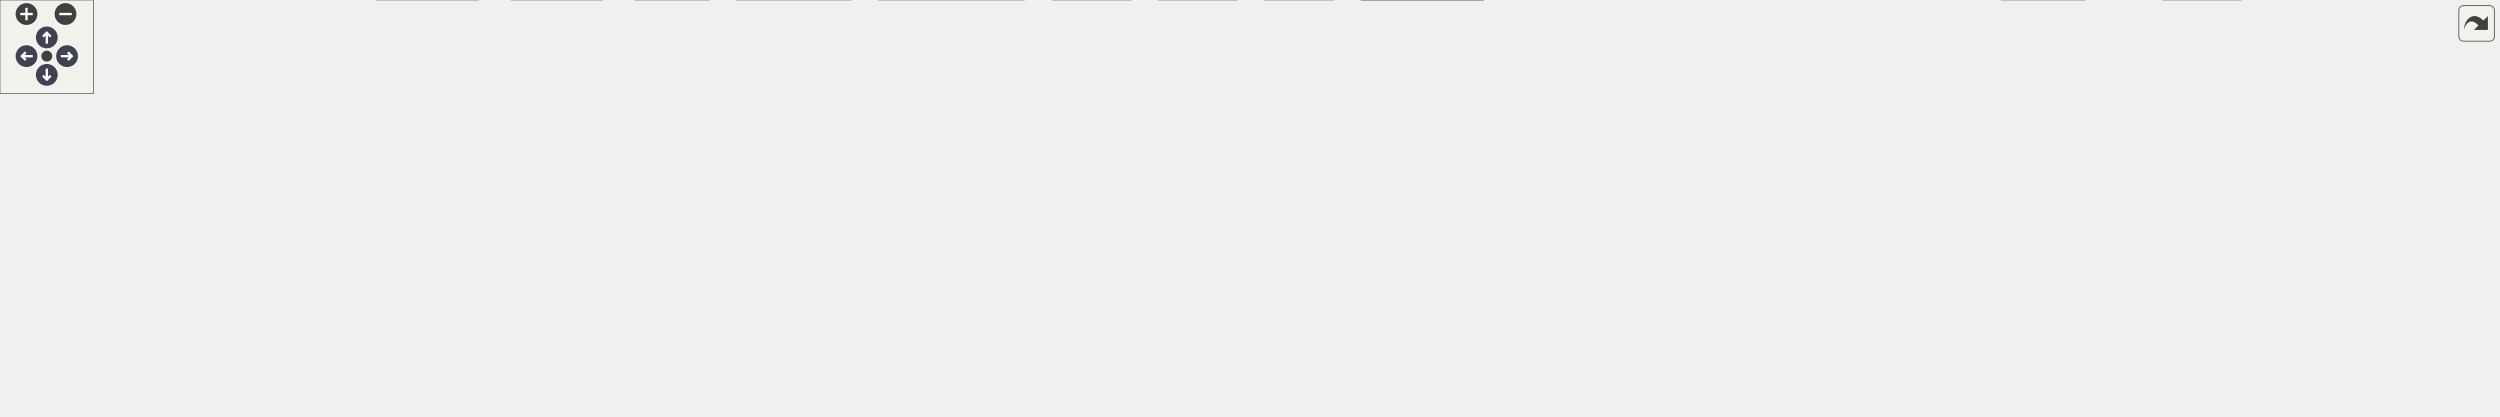
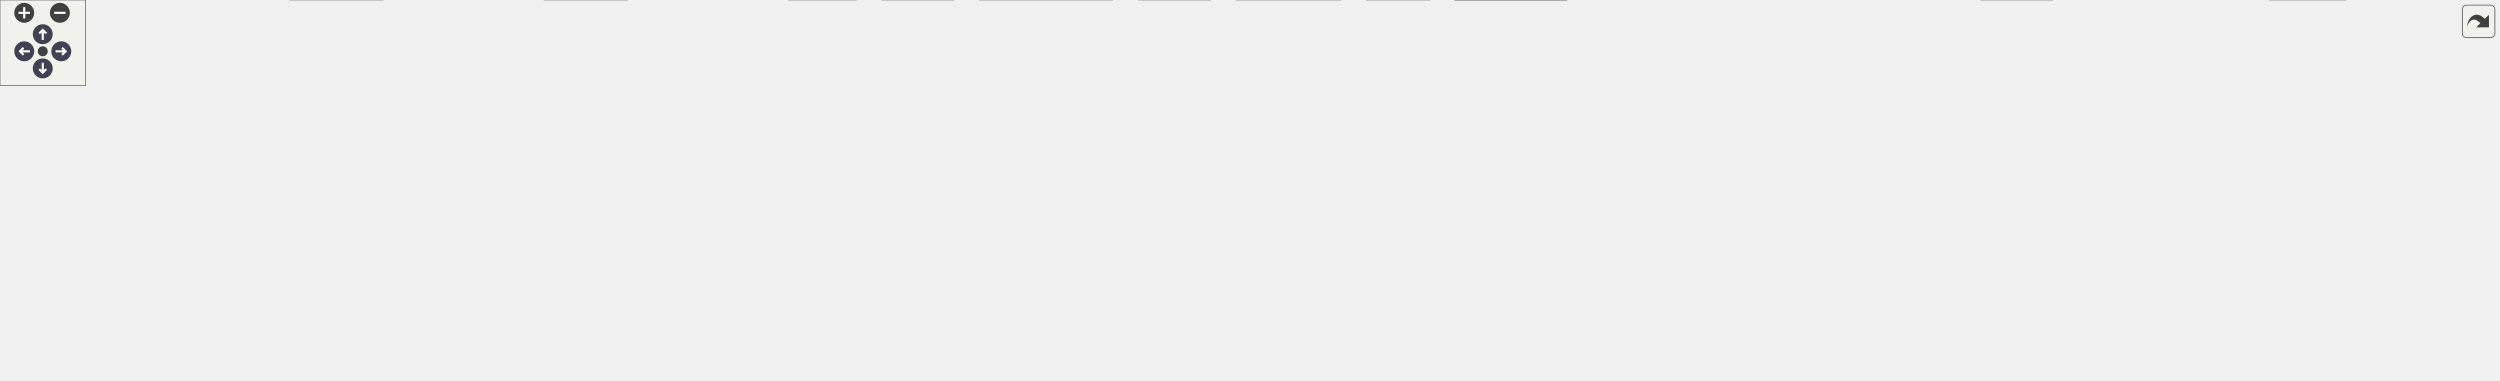
<svg xmlns="http://www.w3.org/2000/svg" xmlns:xlink="http://www.w3.org/1999/xlink" id="main" version="1.1" xml:space="preserve">
  <style type="text/css">
.node, .edge {opacity: 0.7;}
.node.selected, .edge.selected {opacity: 1;}
.edge:hover path { stroke: red; }
.edge:hover polygon { stroke: red; fill: red; }
</style>
  <defs>
    <circle id="rim" cx="0" cy="0" r="7" />
    <circle id="rim2" cx="0" cy="0" r="3.5" />
    <g id="zoomPlus">
      <use xlink:href="#rim" fill="#404040">
        <set attributeName="fill" to="#808080" begin="zoomplus.mouseover" end="zoomplus.mouseout" />
      </use>
      <path d="M-4,0h8M0,-4v8" fill="none" stroke="white" stroke-width="1.5" pointer-events="none" />
    </g>
    <g id="zoomMin">
      <use xlink:href="#rim" fill="#404040">
        <set attributeName="fill" to="#808080" begin="zoomminus.mouseover" end="zoomminus.mouseout" />
      </use>
      <path d="M-4,0h8" fill="none" stroke="white" stroke-width="1.5" pointer-events="none" />
    </g>
    <g id="arrowUp" transform="translate(30 24)">
      <use xlink:href="#rim" />
      <path pointer-events="none" fill="none" stroke="white" stroke-width="1.5" d="M0,-3.0v7 M-2.5,-0.5L0,-3.0L2.5,-0.5" />
    </g>
    <g id="arrowRight" transform="rotate(90) translate(36 -43)">
      <use xlink:href="#rim" />
      <path pointer-events="none" fill="none" stroke="white" stroke-width="1.5" d="M0,-3.0v7 M-2.5,-0.5L0,-3.0L2.5,-0.5" />
    </g>
    <g id="arrowDown" transform="rotate(180) translate(-30 -48)">
      <use xlink:href="#rim" />
      <path pointer-events="none" fill="none" stroke="white" stroke-width="1.5" d="M0,-3.0v7 M-2.5,-0.5L0,-3.0L2.5,-0.5" />
    </g>
    <g id="arrowLeft" transform="rotate(270) translate(-36 17)">
      <use xlink:href="#rim" />
      <path pointer-events="none" fill="none" stroke="white" stroke-width="1.5" d="M0,-3.0v7 M-2.5,-0.5L0,-3.0L2.5,-0.5" />
    </g>
    <g id="resetDef">
      <use xlink:href="#rim2" fill="#404040">
        <set attributeName="fill" to="#808080" begin="reset.mouseover" end="reset.mouseout" />
      </use>
    </g>
  </defs>
  <svg id="graph" class="graph">
    <g id="viewport">
      <g id="Node000001" class="node">
        <g id="a_Node000001">
          <a xlink:title=" ">
-             <polygon fill="#999999" stroke="#666666" points="391,-206 233,-206 233,-187 391,-187 391,-206" />
-             <text text-anchor="middle" x="312" y="-194" font-family="Helvetica,sans-Serif" font-size="10.00">unilink/interface/channel.hpp</text>
+             <polygon fill="#999999" stroke="#666666" points="605,-206 447,-206 447,-187 605,-187 605,-206" />
+             <text text-anchor="middle" x="526" y="-194" font-family="Helvetica,sans-Serif" font-size="10.00">unilink/interface/channel.hpp</text>
          </a>
        </g>
      </g>
      <g id="Node000002" class="node">
        <g id="a_Node000002">
          <a xlink:title=" ">
            <polygon fill="#e0e0e0" stroke="#999999" points="170,-145.5 0,-145.5 0,-126.5 170,-126.5 170,-145.5" />
            <text text-anchor="middle" x="85" y="-133.5" font-family="Helvetica,sans-Serif" font-size="10.00">boost/asio/any_io_executor.hpp</text>
          </a>
        </g>
      </g>
      <g id="edge1_Node000001_Node000002" class="edge">
        <g id="a_edge1_Node000001_Node000002">
          <a xlink:title=" ">
-             <path fill="none" stroke="#63b8ff" d="M278.99,-186.99C239.06,-176.7 171.76,-159.36 127.86,-148.04" />
-             <polygon fill="#63b8ff" stroke="#63b8ff" points="128.6,-144.62 118.05,-145.52 126.86,-151.4 128.6,-144.62" />
+             <path fill="none" stroke="#63b8ff" d="M458.81,-186.98C389.82,-178.18 279.37,-163.95 184,-151 174.49,-149.71 164.47,-148.32 154.6,-146.94" />
+             <polygon fill="#63b8ff" stroke="#63b8ff" points="154.79,-143.43 144.4,-145.51 153.82,-150.37 154.79,-143.43" />
          </a>
        </g>
      </g>
      <g id="Node000003" class="node">
        <g id="a_Node000003">
          <a xlink:title=" ">
-             <polygon fill="#e0e0e0" stroke="#999999" points="306.5,-19 241.5,-19 241.5,0 306.5,0 306.5,-19" />
-             <text text-anchor="middle" x="274" y="-7" font-family="Helvetica,sans-Serif" font-size="10.00">functional</text>
+             <polygon fill="#e0e0e0" stroke="#999999" points="268.5,-19 203.5,-19 203.5,0 268.5,0 268.5,-19" />
+             <text text-anchor="middle" x="236" y="-7" font-family="Helvetica,sans-Serif" font-size="10.00">functional</text>
          </a>
        </g>
      </g>
      <g id="edge2_Node000001_Node000003" class="edge">
        <g id="a_edge2_Node000001_Node000003">
          <a xlink:title=" ">
-             <path fill="none" stroke="#63b8ff" d="M273.99,-186.85C254.88,-180.37 233.4,-169.36 222,-151 199.49,-114.76 204.16,-93.76 222,-55 227.75,-42.52 238.91,-32.24 249.42,-24.71" />
-             <polygon fill="#63b8ff" stroke="#63b8ff" points="251.57,-27.49 257.97,-19.05 247.7,-21.65 251.57,-27.49" />
+             <path fill="none" stroke="#63b8ff" d="M451.35,-186.99C398.08,-179.66 332.11,-167.62 310,-151 268.78,-120.02 248.29,-59.31 240.24,-28.85" />
+             <polygon fill="#63b8ff" stroke="#63b8ff" points="243.63,-27.97 237.83,-19.11 236.84,-29.66 243.63,-27.97" />
          </a>
        </g>
      </g>
      <g id="Node000004" class="node">
        <g id="a_Node000004">
          <a xlink:title=" ">
-             <polygon fill="#e0e0e0" stroke="#999999" points="386,-19 328,-19 328,0 386,0 386,-19" />
-             <text text-anchor="middle" x="357" y="-7" font-family="Helvetica,sans-Serif" font-size="10.00">memory</text>
+             <polygon fill="#e0e0e0" stroke="#999999" points="440,-19 382,-19 382,0 440,0 440,-19" />
+             <text text-anchor="middle" x="411" y="-7" font-family="Helvetica,sans-Serif" font-size="10.00">memory</text>
          </a>
        </g>
      </g>
      <g id="edge3_Node000001_Node000004" class="edge">
        <g id="a_edge3_Node000001_Node000004">
          <a xlink:title=" ">
-             <path fill="none" stroke="#63b8ff" d="M308.03,-186.69C298.27,-163.63 275.48,-100.2 298,-55 304.57,-41.82 317.1,-31.52 328.93,-24.16" />
-             <polygon fill="#63b8ff" stroke="#63b8ff" points="330.8,-27.12 337.73,-19.1 327.32,-21.05 330.8,-27.12" />
+             <path fill="none" stroke="#63b8ff" d="M462.11,-186.96C415.36,-179.51 357.08,-167.33 339,-151 306.44,-121.59 292.46,-92.02 316,-55 328.35,-35.58 351.64,-24.49 372.07,-18.24" />
+             <polygon fill="#63b8ff" stroke="#63b8ff" points="373.11,-21.59 381.81,-15.54 371.24,-14.84 373.11,-21.59" />
          </a>
        </g>
      </g>
      <g id="Node000005" class="node">
        <g id="a_Node000005">
          <a xlink:title=" ">
-             <polygon fill="#e0e0e0" stroke="#999999" points="454.5,-19 407.5,-19 407.5,0 454.5,0 454.5,-19" />
-             <text text-anchor="middle" x="431" y="-7" font-family="Helvetica,sans-Serif" font-size="10.00">vector</text>
+             <polygon fill="#e0e0e0" stroke="#999999" points="600.5,-19 553.5,-19 553.5,0 600.5,0 600.5,-19" />
+             <text text-anchor="middle" x="577" y="-7" font-family="Helvetica,sans-Serif" font-size="10.00">vector</text>
          </a>
        </g>
      </g>
      <g id="edge4_Node000001_Node000005" class="edge">
        <g id="a_edge4_Node000001_Node000005">
          <a xlink:title=" ">
-             <path fill="none" stroke="#63b8ff" d="M310.51,-186.85C306.94,-163.11 300.29,-95.97 331,-55 339.45,-43.72 371.68,-30.58 397.29,-21.51" />
-             <polygon fill="#63b8ff" stroke="#63b8ff" points="398.76,-24.71 407.07,-18.13 396.47,-18.09 398.76,-24.71" />
+             <path fill="none" stroke="#63b8ff" d="M492.61,-186.97C424.02,-167.9 277.97,-118.49 331,-55 344.51,-38.83 479.07,-21.59 543.26,-14.2" />
+             <polygon fill="#63b8ff" stroke="#63b8ff" points="543.76,-17.67 553.3,-13.06 542.97,-10.71 543.76,-17.67" />
          </a>
        </g>
      </g>
      <g id="Node000006" class="node">
        <g id="a_Node000006">
          <a xlink:href="common_8hpp.html" target="_top" xlink:title=" ">
-             <polygon fill="white" stroke="#666666" points="839.5,-145.5 696.5,-145.5 696.5,-126.5 839.5,-126.5 839.5,-145.5" />
-             <text text-anchor="middle" x="768" y="-133.5" font-family="Helvetica,sans-Serif" font-size="10.00">unilink/base/common.hpp</text>
+             <polygon fill="white" stroke="#666666" points="811.5,-145.5 668.5,-145.5 668.5,-126.5 811.5,-126.5 811.5,-145.5" />
+             <text text-anchor="middle" x="740" y="-133.5" font-family="Helvetica,sans-Serif" font-size="10.00">unilink/base/common.hpp</text>
          </a>
        </g>
      </g>
      <g id="edge5_Node000001_Node000006" class="edge">
        <g id="a_edge5_Node000001_Node000006">
          <a xlink:title=" ">
-             <path fill="none" stroke="#63b8ff" d="M378.31,-186.99C461.47,-176.32 603.76,-158.07 691.46,-146.82" />
-             <polygon fill="#63b8ff" stroke="#63b8ff" points="692.14,-150.26 701.61,-145.52 691.25,-143.32 692.14,-150.26" />
+             <path fill="none" stroke="#63b8ff" d="M557.12,-186.99C594.6,-176.75 657.68,-159.5 699.07,-148.19" />
+             <polygon fill="#63b8ff" stroke="#63b8ff" points="700.12,-151.53 708.85,-145.52 698.28,-144.78 700.12,-151.53" />
          </a>
        </g>
      </g>
      <g id="Node000021" class="node">
        <g id="a_Node000021">
          <a xlink:href="visibility_8hpp.html" target="_top" xlink:title=" ">
-             <polygon fill="white" stroke="#666666" points="951,-19 873,-19 873,0 951,0 951,-19" />
-             <text text-anchor="middle" x="912" y="-7" font-family="Helvetica,sans-Serif" font-size="10.00">visibility.hpp</text>
+             <polygon fill="white" stroke="#666666" points="1099,-19 1021,-19 1021,0 1099,0 1099,-19" />
+             <text text-anchor="middle" x="1060" y="-7" font-family="Helvetica,sans-Serif" font-size="10.00">visibility.hpp</text>
          </a>
        </g>
      </g>
      <g id="edge35_Node000001_Node000021" class="edge">
        <g id="a_edge35_Node000001_Node000021">
          <a xlink:title=" ">
-             <path fill="none" stroke="#63b8ff" d="M391.28,-191.6C597.56,-180.62 1138.52,-146.19 1189,-85 1197.49,-74.72 1197.65,-65.15 1189,-55 1160.32,-21.34 1032.98,-13.04 961.36,-11.06" />
-             <polygon fill="#63b8ff" stroke="#63b8ff" points="961.29,-7.56 951.21,-10.81 961.12,-14.56 961.29,-7.56" />
+             <path fill="none" stroke="#63b8ff" d="M605.18,-194.61C764.62,-190.95 1115.46,-172.86 1189,-85 1216.12,-52.6 1156.08,-31.21 1109.09,-19.98" />
+             <polygon fill="#63b8ff" stroke="#63b8ff" points="1109.82,-16.55 1099.3,-17.73 1108.26,-23.38 1109.82,-16.55" />
          </a>
        </g>
      </g>
      <g id="Node000025" class="node">
        <g id="a_Node000025">
          <a xlink:href="safe__span_8hpp.html" target="_top" xlink:title=" ">
-             <polygon fill="white" stroke="#666666" points="1562,-151 1444,-151 1444,-121 1562,-121 1562,-151" />
-             <text text-anchor="start" x="1452" y="-139" font-family="Helvetica,sans-Serif" font-size="10.00">unilink/memory/safe</text>
-             <text text-anchor="middle" x="1503" y="-128" font-family="Helvetica,sans-Serif" font-size="10.00">_span.hpp</text>
+             <polygon fill="white" stroke="#666666" points="1561,-151 1443,-151 1443,-121 1561,-121 1561,-151" />
+             <text text-anchor="start" x="1451" y="-139" font-family="Helvetica,sans-Serif" font-size="10.00">unilink/memory/safe</text>
+             <text text-anchor="middle" x="1502" y="-128" font-family="Helvetica,sans-Serif" font-size="10.00">_span.hpp</text>
          </a>
        </g>
      </g>
      <g id="edge36_Node000001_Node000025" class="edge">
        <g id="a_edge36_Node000001_Node000025">
          <a xlink:title=" ">
-             <path fill="none" stroke="#63b8ff" d="M391.12,-191.66C549.07,-183.97 914.72,-166.17 1222,-151 1294.11,-147.44 1376.62,-143.32 1433.48,-140.48" />
-             <polygon fill="#63b8ff" stroke="#63b8ff" points="1433.98,-143.96 1443.8,-139.97 1433.63,-136.97 1433.98,-143.96" />
+             <path fill="none" stroke="#63b8ff" d="M605.04,-190.76C791.48,-179.59 1256.2,-151.73 1432.6,-141.16" />
+             <polygon fill="#63b8ff" stroke="#63b8ff" points="1433.02,-144.64 1442.79,-140.55 1432.6,-137.65 1433.02,-144.64" />
+           </a>
+         </g>
+       </g>
+       <g id="Node000027" class="node">
+         <g id="a_Node000027">
+           <a xlink:href="runtime__stats_8hpp.html" target="_top" xlink:title=" ">
+             <polygon fill="white" stroke="#666666" points="1753,-85 1619,-85 1619,-55 1753,-55 1753,-85" />
+             <text text-anchor="start" x="1627" y="-73" font-family="Helvetica,sans-Serif" font-size="10.00">unilink/wrapper/runtime</text>
+             <text text-anchor="middle" x="1686" y="-62" font-family="Helvetica,sans-Serif" font-size="10.00">_stats.hpp</text>
+           </a>
+         </g>
+       </g>
+       <g id="edge40_Node000001_Node000027" class="edge">
+         <g id="a_edge40_Node000001_Node000027">
+           <a xlink:title=" ">
+             <path fill="none" stroke="#63b8ff" d="M605.04,-194.65C832.72,-191.85 1479.53,-181.3 1570,-151 1606.57,-138.75 1642.09,-111.25 1663.98,-91.93" />
+             <polygon fill="#63b8ff" stroke="#63b8ff" points="1666.33,-94.52 1671.41,-85.22 1661.64,-89.33 1666.33,-94.52" />
          </a>
        </g>
      </g>
      <g id="edge10_Node000006_Node000003" class="edge">
        <g id="a_edge10_Node000006_Node000003">
          <a xlink:title=" ">
-             <path fill="none" stroke="#63b8ff" d="M696.49,-133.53C588.97,-130.21 391.78,-119.46 331,-85 308.26,-72.11 291.63,-46.1 282.39,-28.49" />
-             <polygon fill="#63b8ff" stroke="#63b8ff" points="285.38,-26.65 277.81,-19.25 279.11,-29.76 285.38,-26.65" />
+             <path fill="none" stroke="#63b8ff" d="M668.15,-130.87C567.52,-124.29 390.3,-109.61 331,-85 298.77,-71.62 268.28,-44.13 250.9,-26.55" />
+             <polygon fill="#63b8ff" stroke="#63b8ff" points="253.33,-24.03 243.87,-19.25 248.29,-28.88 253.33,-24.03" />
          </a>
        </g>
      </g>
      <g id="edge18_Node000006_Node000005" class="edge">
        <g id="a_edge18_Node000006_Node000005">
          <a xlink:title=" ">
-             <path fill="none" stroke="#63b8ff" d="M696.41,-129.83C645.45,-123.97 576.47,-111.49 521,-85 516.87,-83.03 473.78,-46.77 448.75,-25.57" />
-             <polygon fill="#63b8ff" stroke="#63b8ff" points="450.93,-22.83 441.04,-19.03 446.41,-28.17 450.93,-22.83" />
+             <path fill="none" stroke="#63b8ff" d="M735.77,-126.35C727.51,-110.25 707.77,-75.51 682,-55 660.77,-38.11 632.19,-26.55 610.21,-19.46" />
+             <polygon fill="#63b8ff" stroke="#63b8ff" points="611.21,-16.1 600.62,-16.51 609.15,-22.79 611.21,-16.1" />
          </a>
        </g>
      </g>
      <g id="Node000007" class="node">
        <g id="a_Node000007">
          <a xlink:title=" ">
-             <polygon fill="#e0e0e0" stroke="#999999" points="793,-19 743,-19 743,0 793,0 793,-19" />
-             <text text-anchor="middle" x="768" y="-7" font-family="Helvetica,sans-Serif" font-size="10.00">chrono</text>
+             <polygon fill="#e0e0e0" stroke="#999999" points="669,-19 619,-19 619,0 669,0 669,-19" />
+             <text text-anchor="middle" x="644" y="-7" font-family="Helvetica,sans-Serif" font-size="10.00">chrono</text>
          </a>
        </g>
      </g>
      <g id="edge6_Node000006_Node000007" class="edge">
        <g id="a_edge6_Node000006_Node000007">
          <a xlink:title=" ">
-             <path fill="none" stroke="#63b8ff" d="M768,-126.44C768,-106.54 768,-56.76 768,-29.35" />
-             <polygon fill="#63b8ff" stroke="#63b8ff" points="771.5,-29.12 768,-19.12 764.5,-29.12 771.5,-29.12" />
+             <path fill="none" stroke="#63b8ff" d="M739.4,-126.4C737.92,-110.69 732.86,-76.98 716,-55 705.51,-41.32 689.51,-30.84 675.26,-23.49" />
+             <polygon fill="#63b8ff" stroke="#63b8ff" points="676.75,-20.32 666.23,-19.11 673.7,-26.62 676.75,-20.32" />
          </a>
        </g>
      </g>
      <g id="Node000008" class="node">
        <g id="a_Node000008">
          <a xlink:title=" ">
-             <polygon fill="#e0e0e0" stroke="#999999" points="1437,-19 1387,-19 1387,0 1437,0 1437,-19" />
-             <text text-anchor="middle" x="1412" y="-7" font-family="Helvetica,sans-Serif" font-size="10.00">cstdint</text>
+             <polygon fill="#e0e0e0" stroke="#999999" points="1440,-19 1390,-19 1390,0 1440,0 1440,-19" />
+             <text text-anchor="middle" x="1415" y="-7" font-family="Helvetica,sans-Serif" font-size="10.00">cstdint</text>
          </a>
        </g>
      </g>
      <g id="edge7_Node000006_Node000008" class="edge">
        <g id="a_edge7_Node000006_Node000008">
          <a xlink:title=" ">
-             <path fill="none" stroke="#63b8ff" d="M839.68,-133.84C994.65,-130.67 1350.34,-119.68 1392,-85 1408.21,-71.51 1412.04,-46.42 1412.6,-29.11" />
-             <polygon fill="#63b8ff" stroke="#63b8ff" points="1416.1,-29.05 1412.58,-19.06 1409.1,-29.06 1416.1,-29.05" />
+             <path fill="none" stroke="#63b8ff" d="M811.79,-132.85C901.31,-128.84 1058.45,-117.42 1189,-85 1224.24,-76.25 1230.67,-66.84 1265,-55 1303.99,-41.55 1349.5,-28.4 1380.07,-19.93" />
+             <polygon fill="#63b8ff" stroke="#63b8ff" points="1381.13,-23.27 1389.84,-17.24 1379.27,-16.52 1381.13,-23.27" />
          </a>
        </g>
      </g>
      <g id="Node000009" class="node">
        <g id="a_Node000009">
          <a xlink:title=" ">
-             <polygon fill="#e0e0e0" stroke="#999999" points="1044,-79.5 994,-79.5 994,-60.5 1044,-60.5 1044,-79.5" />
-             <text text-anchor="middle" x="1019" y="-67.5" font-family="Helvetica,sans-Serif" font-size="10.00">cstring</text>
+             <polygon fill="#e0e0e0" stroke="#999999" points="1180,-79.5 1130,-79.5 1130,-60.5 1180,-60.5 1180,-79.5" />
+             <text text-anchor="middle" x="1155" y="-67.5" font-family="Helvetica,sans-Serif" font-size="10.00">cstring</text>
          </a>
        </g>
      </g>
      <g id="edge8_Node000006_Node000009" class="edge">
        <g id="a_edge8_Node000006_Node000009">
          <a xlink:title=" ">
-             <path fill="none" stroke="#63b8ff" d="M815.16,-126.46C859.53,-117.87 927.54,-103.31 985,-85 986.67,-84.47 988.38,-83.89 990.09,-83.28" />
-             <polygon fill="#63b8ff" stroke="#63b8ff" points="991.7,-86.41 999.79,-79.55 989.2,-79.87 991.7,-86.41" />
+             <path fill="none" stroke="#63b8ff" d="M811.65,-131.16C889.04,-125.74 1015.44,-113.14 1121,-85 1122.94,-84.48 1124.92,-83.88 1126.9,-83.22" />
+             <polygon fill="#63b8ff" stroke="#63b8ff" points="1128.46,-86.38 1136.6,-79.6 1126,-79.82 1128.46,-86.38" />
          </a>
        </g>
      </g>
      <g id="Node000010" class="node">
        <g id="a_Node000010">
          <a xlink:title=" ">
-             <polygon fill="#e0e0e0" stroke="#999999" points="1106,-79.5 1062,-79.5 1062,-60.5 1106,-60.5 1106,-79.5" />
-             <text text-anchor="middle" x="1084" y="-67.5" font-family="Helvetica,sans-Serif" font-size="10.00">ctime</text>
+             <polygon fill="#e0e0e0" stroke="#999999" points="384,-79.5 340,-79.5 340,-60.5 384,-60.5 384,-79.5" />
+             <text text-anchor="middle" x="362" y="-67.5" font-family="Helvetica,sans-Serif" font-size="10.00">ctime</text>
          </a>
        </g>
      </g>
      <g id="edge9_Node000006_Node000010" class="edge">
        <g id="a_edge9_Node000006_Node000010">
          <a xlink:title=" ">
-             <path fill="none" stroke="#63b8ff" d="M839.73,-127.47C898.08,-120.14 982.07,-106.86 1053,-85 1054.45,-84.55 1055.91,-84.06 1057.38,-83.52" />
-             <polygon fill="#63b8ff" stroke="#63b8ff" points="1058.98,-86.65 1066.92,-79.63 1056.34,-80.17 1058.98,-86.65" />
+             <path fill="none" stroke="#63b8ff" d="M668.31,-130.57C597.27,-124.81 485.91,-112.08 393,-85 391.36,-84.52 389.7,-83.98 388.04,-83.38" />
+             <polygon fill="#63b8ff" stroke="#63b8ff" points="389.31,-80.12 378.73,-79.59 386.67,-86.6 389.31,-80.12" />
          </a>
        </g>
      </g>
      <g id="Node000011" class="node">
        <g id="a_Node000011">
          <a xlink:title=" ">
-             <polygon fill="#e0e0e0" stroke="#999999" points="1180,-79.5 1124,-79.5 1124,-60.5 1180,-60.5 1180,-79.5" />
-             <text text-anchor="middle" x="1152" y="-67.5" font-family="Helvetica,sans-Serif" font-size="10.00">iomanip</text>
+             <polygon fill="#e0e0e0" stroke="#999999" points="458,-79.5 402,-79.5 402,-60.5 458,-60.5 458,-79.5" />
+             <text text-anchor="middle" x="430" y="-67.5" font-family="Helvetica,sans-Serif" font-size="10.00">iomanip</text>
          </a>
        </g>
      </g>
      <g id="edge11_Node000006_Node000011" class="edge">
        <g id="a_edge11_Node000006_Node000011">
          <a xlink:title=" ">
-             <path fill="none" stroke="#63b8ff" d="M839.68,-129.28C910.48,-122.56 1021.44,-109.13 1115,-85 1117.44,-84.37 1119.95,-83.63 1122.45,-82.83" />
-             <polygon fill="#63b8ff" stroke="#63b8ff" points="1123.62,-86.13 1131.9,-79.52 1121.31,-79.52 1123.62,-86.13" />
+             <path fill="none" stroke="#63b8ff" d="M674.99,-126.47C619.21,-118.35 536.98,-104.48 467,-85 464.71,-84.36 462.37,-83.64 460.02,-82.87" />
+             <polygon fill="#63b8ff" stroke="#63b8ff" points="461.12,-79.55 450.52,-79.52 458.79,-86.15 461.12,-79.55" />
          </a>
        </g>
      </g>
      <g id="Node000012" class="node">
        <g id="a_Node000012">
          <a xlink:title=" ">
-             <polygon fill="#e0e0e0" stroke="#999999" points="400,-79.5 340,-79.5 340,-60.5 400,-60.5 400,-79.5" />
-             <text text-anchor="middle" x="370" y="-67.5" font-family="Helvetica,sans-Serif" font-size="10.00">iostream</text>
+             <polygon fill="#e0e0e0" stroke="#999999" points="536,-79.5 476,-79.5 476,-60.5 536,-60.5 536,-79.5" />
+             <text text-anchor="middle" x="506" y="-67.5" font-family="Helvetica,sans-Serif" font-size="10.00">iostream</text>
          </a>
        </g>
      </g>
      <g id="edge12_Node000006_Node000012" class="edge">
        <g id="a_edge12_Node000006_Node000012">
          <a xlink:title=" ">
-             <path fill="none" stroke="#63b8ff" d="M696.34,-129.4C623.28,-122.68 507.07,-109.16 409,-85 406.34,-84.35 403.61,-83.58 400.89,-82.74" />
-             <polygon fill="#63b8ff" stroke="#63b8ff" points="401.81,-79.36 391.21,-79.51 399.59,-86 401.81,-79.36" />
+             <path fill="none" stroke="#63b8ff" d="M702.33,-126.45C662.84,-117.22 599.13,-101.61 545,-85 542.74,-84.31 540.41,-83.56 538.08,-82.78" />
+             <polygon fill="#63b8ff" stroke="#63b8ff" points="539.16,-79.45 528.56,-79.5 536.88,-86.07 539.16,-79.45" />
          </a>
        </g>
      </g>
      <g id="Node000013" class="node">
        <g id="a_Node000013">
          <a xlink:title=" ">
-             <polygon fill="#e0e0e0" stroke="#999999" points="474,-79.5 418,-79.5 418,-60.5 474,-60.5 474,-79.5" />
-             <text text-anchor="middle" x="446" y="-67.5" font-family="Helvetica,sans-Serif" font-size="10.00">sstream</text>
+             <polygon fill="#e0e0e0" stroke="#999999" points="610,-79.5 554,-79.5 554,-60.5 610,-60.5 610,-79.5" />
+             <text text-anchor="middle" x="582" y="-67.5" font-family="Helvetica,sans-Serif" font-size="10.00">sstream</text>
          </a>
        </g>
      </g>
      <g id="edge13_Node000006_Node000013" class="edge">
        <g id="a_edge13_Node000006_Node000013">
          <a xlink:title=" ">
-             <path fill="none" stroke="#63b8ff" d="M705.45,-126.49C648.33,-118.09 561.82,-103.79 488,-85 485.21,-84.29 482.33,-83.49 479.46,-82.63" />
-             <polygon fill="#63b8ff" stroke="#63b8ff" points="480.4,-79.26 469.81,-79.6 478.3,-85.94 480.4,-79.26" />
+             <path fill="none" stroke="#63b8ff" d="M718.69,-126.37C691.4,-115.32 643.93,-96.08 612.73,-83.45" />
+             <polygon fill="#63b8ff" stroke="#63b8ff" points="613.81,-80.11 603.22,-79.6 611.18,-86.59 613.81,-80.11" />
          </a>
        </g>
      </g>
      <g id="Node000014" class="node">
        <g id="a_Node000014">
          <a xlink:title=" ">
-             <polygon fill="#e0e0e0" stroke="#999999" points="1505.5,-79.5 1440.5,-79.5 1440.5,-60.5 1505.5,-60.5 1505.5,-79.5" />
-             <text text-anchor="middle" x="1473" y="-67.5" font-family="Helvetica,sans-Serif" font-size="10.00">stdexcept</text>
+             <polygon fill="#e0e0e0" stroke="#999999" points="1504.5,-79.5 1439.5,-79.5 1439.5,-60.5 1504.5,-60.5 1504.5,-79.5" />
+             <text text-anchor="middle" x="1472" y="-67.5" font-family="Helvetica,sans-Serif" font-size="10.00">stdexcept</text>
          </a>
        </g>
      </g>
      <g id="edge14_Node000006_Node000014" class="edge">
        <g id="a_edge14_Node000006_Node000014">
          <a xlink:title=" ">
-             <path fill="none" stroke="#63b8ff" d="M839.72,-134.54C961.34,-132.66 1215.33,-123.92 1426,-85 1429.94,-84.27 1434.01,-83.34 1438.05,-82.3" />
-             <polygon fill="#63b8ff" stroke="#63b8ff" points="1439.18,-85.62 1447.87,-79.56 1437.3,-78.88 1439.18,-85.62" />
+             <path fill="none" stroke="#63b8ff" d="M811.56,-135.65C937.75,-135.51 1207.54,-129.41 1430,-85 1433.24,-84.35 1436.58,-83.53 1439.89,-82.6" />
+             <polygon fill="#63b8ff" stroke="#63b8ff" points="1441.08,-85.9 1449.61,-79.61 1439.02,-79.21 1441.08,-85.9" />
          </a>
        </g>
      </g>
      <g id="Node000015" class="node">
        <g id="a_Node000015">
          <a xlink:title=" ">
-             <polygon fill="#e0e0e0" stroke="#999999" points="855,-19 811,-19 811,0 855,0 855,-19" />
-             <text text-anchor="middle" x="833" y="-7" font-family="Helvetica,sans-Serif" font-size="10.00">string</text>
+             <polygon fill="#e0e0e0" stroke="#999999" points="1003,-19 959,-19 959,0 1003,0 1003,-19" />
+             <text text-anchor="middle" x="981" y="-7" font-family="Helvetica,sans-Serif" font-size="10.00">string</text>
          </a>
        </g>
      </g>
      <g id="edge15_Node000006_Node000015" class="edge">
        <g id="a_edge15_Node000006_Node000015">
          <a xlink:title=" ">
-             <path fill="none" stroke="#63b8ff" d="M772.47,-126.44C783,-106.27 809.55,-55.42 823.73,-28.26" />
-             <polygon fill="#63b8ff" stroke="#63b8ff" points="826.98,-29.6 828.5,-19.12 820.77,-26.36 826.98,-29.6" />
+             <path fill="none" stroke="#63b8ff" d="M791.65,-126.45C826.11,-119.13 871.43,-106.31 907,-85 932.3,-69.84 955.18,-44.08 968.59,-27.18" />
+             <polygon fill="#63b8ff" stroke="#63b8ff" points="971.37,-29.31 974.7,-19.25 965.83,-25.03 971.37,-29.31" />
          </a>
        </g>
      </g>
      <g id="Node000016" class="node">
        <g id="a_Node000016">
          <a xlink:title=" ">
-             <polygon fill="#e0e0e0" stroke="#999999" points="545.5,-19 472.5,-19 472.5,0 545.5,0 545.5,-19" />
-             <text text-anchor="middle" x="509" y="-7" font-family="Helvetica,sans-Serif" font-size="10.00">string_view</text>
+             <polygon fill="#e0e0e0" stroke="#999999" points="940.5,-19 867.5,-19 867.5,0 940.5,0 940.5,-19" />
+             <text text-anchor="middle" x="904" y="-7" font-family="Helvetica,sans-Serif" font-size="10.00">string_view</text>
          </a>
        </g>
      </g>
      <g id="edge16_Node000006_Node000016" class="edge">
        <g id="a_edge16_Node000006_Node000016">
          <a xlink:title=" ">
-             <path fill="none" stroke="#63b8ff" d="M733.3,-126.45C703.07,-118.22 658.64,-104.19 623,-85 603.74,-74.63 602.1,-67.27 584,-55 567.65,-43.92 548.49,-32.58 533.63,-24.12" />
-             <polygon fill="#63b8ff" stroke="#63b8ff" points="534.99,-20.87 524.56,-19.01 531.55,-26.97 534.99,-20.87" />
+             <path fill="none" stroke="#63b8ff" d="M805.74,-126.44C833.71,-119.58 864.53,-107.23 885,-85 898.96,-69.84 902.99,-45.87 903.99,-29.23" />
+             <polygon fill="#63b8ff" stroke="#63b8ff" points="907.5,-29.18 904.29,-19.08 900.5,-28.98 907.5,-29.18" />
          </a>
        </g>
      </g>
      <g id="Node000017" class="node">
        <g id="a_Node000017">
          <a xlink:title=" ">
-             <polygon fill="#e0e0e0" stroke="#999999" points="575.5,-79.5 530.5,-79.5 530.5,-60.5 575.5,-60.5 575.5,-79.5" />
-             <text text-anchor="middle" x="553" y="-67.5" font-family="Helvetica,sans-Serif" font-size="10.00">utility</text>
+             <polygon fill="#e0e0e0" stroke="#999999" points="673.5,-79.5 628.5,-79.5 628.5,-60.5 673.5,-60.5 673.5,-79.5" />
+             <text text-anchor="middle" x="651" y="-67.5" font-family="Helvetica,sans-Serif" font-size="10.00">utility</text>
          </a>
        </g>
      </g>
      <g id="edge17_Node000006_Node000017" class="edge">
        <g id="a_edge17_Node000006_Node000017">
          <a xlink:title=" ">
-             <path fill="none" stroke="#63b8ff" d="M734.27,-126.47C698.27,-117.15 639.7,-101.35 590,-85 588.14,-84.39 586.24,-83.74 584.32,-83.07" />
-             <polygon fill="#63b8ff" stroke="#63b8ff" points="585.39,-79.73 574.8,-79.61 583,-86.31 585.39,-79.73" />
+             <path fill="none" stroke="#63b8ff" d="M728,-126.37C713.53,-115.97 688.99,-98.32 671.51,-85.75" />
+             <polygon fill="#63b8ff" stroke="#63b8ff" points="673.26,-82.7 663.1,-79.7 669.17,-88.38 673.26,-82.7" />
          </a>
        </g>
      </g>
      <g id="Node000018" class="node">
        <g id="a_Node000018">
          <a xlink:href="constants_8hpp.html" target="_top" xlink:title=" ">
-             <polygon fill="white" stroke="#666666" points="1383.5,-79.5 1236.5,-79.5 1236.5,-60.5 1383.5,-60.5 1383.5,-79.5" />
-             <text text-anchor="middle" x="1310" y="-67.5" font-family="Helvetica,sans-Serif" font-size="10.00">unilink/base/constants.hpp</text>
+             <polygon fill="white" stroke="#666666" points="1421.5,-79.5 1274.5,-79.5 1274.5,-60.5 1421.5,-60.5 1421.5,-79.5" />
+             <text text-anchor="middle" x="1348" y="-67.5" font-family="Helvetica,sans-Serif" font-size="10.00">unilink/base/constants.hpp</text>
          </a>
        </g>
      </g>
      <g id="edge19_Node000006_Node000018" class="edge">
        <g id="a_edge19_Node000006_Node000018">
          <a xlink:title=" ">
-             <path fill="none" stroke="#63b8ff" d="M839.69,-126.53C940.03,-114.69 1121.89,-93.21 1227.65,-80.72" />
-             <polygon fill="#63b8ff" stroke="#63b8ff" points="1228.13,-84.19 1237.65,-79.54 1227.3,-77.24 1228.13,-84.19" />
+             <path fill="none" stroke="#63b8ff" d="M811.88,-127.71C906.09,-118.11 1076.45,-100.63 1222,-85 1235.65,-83.53 1250.12,-81.95 1264.21,-80.4" />
+             <polygon fill="#63b8ff" stroke="#63b8ff" points="1264.83,-83.85 1274.39,-79.27 1264.06,-76.89 1264.83,-83.85" />
          </a>
        </g>
      </g>
      <g id="Node000020" class="node">
        <g id="a_Node000020">
          <a xlink:href="platform_8hpp.html" target="_top" xlink:title=" ">
-             <polygon fill="white" stroke="#666666" points="976,-79.5 834,-79.5 834,-60.5 976,-60.5 976,-79.5" />
-             <text text-anchor="middle" x="905" y="-67.5" font-family="Helvetica,sans-Serif" font-size="10.00">unilink/base/platform.hpp</text>
+             <polygon fill="white" stroke="#666666" points="1112,-79.5 970,-79.5 970,-60.5 1112,-60.5 1112,-79.5" />
+             <text text-anchor="middle" x="1041" y="-67.5" font-family="Helvetica,sans-Serif" font-size="10.00">unilink/base/platform.hpp</text>
          </a>
        </g>
      </g>
      <g id="edge22_Node000006_Node000020" class="edge">
        <g id="a_edge22_Node000006_Node000020">
          <a xlink:title=" ">
-             <path fill="none" stroke="#63b8ff" d="M786.48,-126.37C809.76,-115.49 850.01,-96.69 877.06,-84.05" />
-             <polygon fill="#63b8ff" stroke="#63b8ff" points="878.8,-87.1 886.38,-79.7 875.84,-80.76 878.8,-87.1" />
+             <path fill="none" stroke="#63b8ff" d="M780.28,-126.44C834.8,-114.84 932.03,-94.17 991.1,-81.61" />
+             <polygon fill="#63b8ff" stroke="#63b8ff" points="991.9,-85.02 1000.96,-79.51 990.45,-78.17 991.9,-85.02" />
          </a>
        </g>
      </g>
      <g id="Node000022" class="node">
        <g id="a_Node000022">
          <a xlink:href="logger_8hpp.html" target="_top" xlink:title=" ">
-             <polygon fill="white" stroke="#666666" points="740,-85 632,-85 632,-55 740,-55 740,-85" />
-             <text text-anchor="start" x="640" y="-73" font-family="Helvetica,sans-Serif" font-size="10.00">unilink/diagnostics</text>
-             <text text-anchor="middle" x="686" y="-62" font-family="Helvetica,sans-Serif" font-size="10.00">/logger.hpp</text>
+             <polygon fill="white" stroke="#666666" points="876,-85 768,-85 768,-55 876,-55 876,-85" />
+             <text text-anchor="start" x="776" y="-73" font-family="Helvetica,sans-Serif" font-size="10.00">unilink/diagnostics</text>
+             <text text-anchor="middle" x="822" y="-62" font-family="Helvetica,sans-Serif" font-size="10.00">/logger.hpp</text>
          </a>
        </g>
      </g>
      <g id="edge25_Node000006_Node000022" class="edge">
        <g id="a_edge25_Node000006_Node000022">
          <a xlink:title=" ">
-             <path fill="none" stroke="#63b8ff" d="M756.94,-126.37C745.51,-117.44 727.24,-103.19 712.11,-91.38" />
-             <polygon fill="#63b8ff" stroke="#63b8ff" points="714.12,-88.51 704.09,-85.12 709.82,-94.03 714.12,-88.51" />
+             <path fill="none" stroke="#63b8ff" d="M751.06,-126.37C762.49,-117.44 780.76,-103.19 795.89,-91.38" />
+             <polygon fill="#63b8ff" stroke="#63b8ff" points="798.18,-94.03 803.91,-85.12 793.88,-88.51 798.18,-94.03" />
          </a>
        </g>
      </g>
      <g id="edge21_Node000018_Node000008" class="edge">
        <g id="a_edge21_Node000018_Node000008">
          <a xlink:title=" ">
-             <path fill="none" stroke="#63b8ff" d="M1325.05,-60.37C1341.62,-50.86 1368.5,-35.45 1387.99,-24.27" />
-             <polygon fill="#63b8ff" stroke="#63b8ff" points="1389.95,-27.18 1396.89,-19.17 1386.47,-21.11 1389.95,-27.18" />
+             <path fill="none" stroke="#63b8ff" d="M1357.89,-60.37C1368.28,-51.3 1384.84,-36.84 1397.45,-25.82" />
+             <polygon fill="#63b8ff" stroke="#63b8ff" points="1399.84,-28.38 1405.07,-19.17 1395.24,-23.11 1399.84,-28.38" />
          </a>
        </g>
      </g>
      <g id="Node000019" class="node">
        <g id="a_Node000019">
          <a xlink:title=" ">
-             <polygon fill="#e0e0e0" stroke="#999999" points="1336.5,-19 1283.5,-19 1283.5,0 1336.5,0 1336.5,-19" />
-             <text text-anchor="middle" x="1310" y="-7" font-family="Helvetica,sans-Serif" font-size="10.00">cstddef</text>
+             <polygon fill="#e0e0e0" stroke="#999999" points="1645.5,-19 1592.5,-19 1592.5,0 1645.5,0 1645.5,-19" />
+             <text text-anchor="middle" x="1619" y="-7" font-family="Helvetica,sans-Serif" font-size="10.00">cstddef</text>
          </a>
        </g>
      </g>
      <g id="edge20_Node000018_Node000019" class="edge">
        <g id="a_edge20_Node000018_Node000019">
          <a xlink:title=" ">
-             <path fill="none" stroke="#63b8ff" d="M1310,-60.37C1310,-52.25 1310,-39.81 1310,-29.39" />
-             <polygon fill="#63b8ff" stroke="#63b8ff" points="1313.5,-29.17 1310,-19.17 1306.5,-29.17 1313.5,-29.17" />
+             <path fill="none" stroke="#63b8ff" d="M1387.41,-60.49C1439.73,-49.2 1531.45,-29.4 1582.35,-18.41" />
+             <polygon fill="#63b8ff" stroke="#63b8ff" points="1583.22,-21.8 1592.26,-16.27 1581.75,-14.96 1583.22,-21.8" />
          </a>
        </g>
      </g>
      <g id="edge23_Node000020_Node000015" class="edge">
        <g id="a_edge23_Node000020_Node000015">
          <a xlink:title=" ">
-             <path fill="none" stroke="#63b8ff" d="M894.38,-60.37C883.1,-51.21 865.08,-36.56 851.47,-25.51" />
-             <polygon fill="#63b8ff" stroke="#63b8ff" points="853.64,-22.76 843.67,-19.17 849.22,-28.19 853.64,-22.76" />
+             <path fill="none" stroke="#63b8ff" d="M1032.15,-60.37C1023.02,-51.47 1008.58,-37.39 997.36,-26.45" />
+             <polygon fill="#63b8ff" stroke="#63b8ff" points="999.49,-23.64 989.89,-19.17 994.61,-28.65 999.49,-23.64" />
          </a>
        </g>
      </g>
      <g id="edge24_Node000020_Node000021" class="edge">
        <g id="a_edge24_Node000020_Node000021">
          <a xlink:title=" ">
-             <path fill="none" stroke="#63b8ff" d="M906.03,-60.37C907,-52.25 908.49,-39.81 909.74,-29.39" />
-             <polygon fill="#63b8ff" stroke="#63b8ff" points="913.25,-29.51 910.96,-19.17 906.3,-28.68 913.25,-29.51" />
+             <path fill="none" stroke="#63b8ff" d="M1043.8,-60.37C1046.5,-52.07 1050.65,-39.28 1054.08,-28.72" />
+             <polygon fill="#63b8ff" stroke="#63b8ff" points="1057.42,-29.76 1057.18,-19.17 1050.77,-27.6 1057.42,-29.76" />
          </a>
        </g>
      </g>
      <g id="edge28_Node000022_Node000003" class="edge">
        <g id="a_edge28_Node000022_Node000003">
          <a xlink:title=" ">
-             <path fill="none" stroke="#63b8ff" d="M631.74,-61.54C616.32,-59.42 599.5,-57.12 584,-55 466.23,-38.92 436.33,-38.04 319,-19 318.26,-18.88 317.52,-18.76 316.77,-18.63" />
-             <polygon fill="#63b8ff" stroke="#63b8ff" points="317.35,-15.18 306.9,-16.92 316.15,-22.08 317.35,-15.18" />
+             <path fill="none" stroke="#63b8ff" d="M767.82,-63.58C741.85,-60.98 710.32,-57.83 682,-55 533.98,-40.21 358.32,-22.7 278.85,-14.77" />
+             <polygon fill="#63b8ff" stroke="#63b8ff" points="279.03,-11.27 268.73,-13.76 278.34,-18.24 279.03,-11.27" />
          </a>
        </g>
      </g>
      <g id="edge29_Node000022_Node000004" class="edge">
        <g id="a_edge29_Node000022_Node000004">
          <a xlink:title=" ">
-             <path fill="none" stroke="#63b8ff" d="M631.76,-60.12C573.8,-50.51 479.26,-34.47 398,-19 397.4,-18.89 396.79,-18.77 396.18,-18.65" />
-             <polygon fill="#63b8ff" stroke="#63b8ff" points="396.58,-15.16 386.09,-16.65 395.22,-22.03 396.58,-15.16" />
+             <path fill="none" stroke="#63b8ff" d="M767.85,-61.29C683.91,-49.35 524.39,-26.64 450.45,-16.11" />
+             <polygon fill="#63b8ff" stroke="#63b8ff" points="450.57,-12.6 440.18,-14.65 449.59,-19.53 450.57,-12.6" />
          </a>
        </g>
      </g>
      <g id="edge33_Node000022_Node000005" class="edge">
        <g id="a_edge33_Node000022_Node000005">
          <a xlink:title=" ">
-             <path fill="none" stroke="#63b8ff" d="M631.79,-57.46C588.84,-48.19 527.08,-34.53 464.75,-19.36" />
-             <polygon fill="#63b8ff" stroke="#63b8ff" points="465.28,-15.89 454.74,-16.92 463.62,-22.69 465.28,-15.89" />
+             <path fill="none" stroke="#63b8ff" d="M767.9,-56.56C727.28,-47.15 670.03,-33.73 610.7,-19.13" />
+             <polygon fill="#63b8ff" stroke="#63b8ff" points="611.33,-15.68 600.78,-16.69 609.65,-22.48 611.33,-15.68" />
          </a>
        </g>
      </g>
      <g id="edge27_Node000022_Node000007" class="edge">
        <g id="a_edge27_Node000022_Node000007">
          <a xlink:title=" ">
-             <path fill="none" stroke="#63b8ff" d="M705.85,-54.84C718.48,-45.83 734.8,-34.18 747.55,-25.09" />
-             <polygon fill="#63b8ff" stroke="#63b8ff" points="749.6,-27.92 755.71,-19.27 745.54,-22.22 749.6,-27.92" />
+             <path fill="none" stroke="#63b8ff" d="M779.36,-54.99C748.64,-44.89 707.68,-31.43 678.89,-21.97" />
+             <polygon fill="#63b8ff" stroke="#63b8ff" points="679.84,-18.6 669.25,-18.8 677.66,-25.25 679.84,-18.6" />
          </a>
        </g>
      </g>
      <g id="edge31_Node000022_Node000015" class="edge">
        <g id="a_edge31_Node000022_Node000015">
          <a xlink:title=" ">
-             <path fill="none" stroke="#63b8ff" d="M721.21,-54.99C745.74,-45.23 778.15,-32.33 801.76,-22.93" />
-             <polygon fill="#63b8ff" stroke="#63b8ff" points="803.29,-26.09 811.29,-19.14 800.71,-19.58 803.29,-26.09" />
+             <path fill="none" stroke="#63b8ff" d="M860.08,-54.99C887.34,-44.96 923.6,-31.62 949.28,-22.17" />
+             <polygon fill="#63b8ff" stroke="#63b8ff" points="950.73,-25.37 958.9,-18.63 948.31,-18.8 950.73,-25.37" />
          </a>
        </g>
      </g>
      <g id="edge32_Node000022_Node000016" class="edge">
        <g id="a_edge32_Node000022_Node000016">
          <a xlink:title=" ">
-             <path fill="none" stroke="#63b8ff" d="M643.6,-54.99C613.32,-44.98 573.05,-31.67 544.47,-22.22" />
-             <polygon fill="#63b8ff" stroke="#63b8ff" points="545.47,-18.87 534.88,-19.05 543.28,-25.52 545.47,-18.87" />
+             <path fill="none" stroke="#63b8ff" d="M841.85,-54.84C854.48,-45.83 870.8,-34.18 883.55,-25.09" />
+             <polygon fill="#63b8ff" stroke="#63b8ff" points="885.6,-27.92 891.71,-19.27 881.54,-22.22 885.6,-27.92" />
          </a>
        </g>
      </g>
      <g id="edge34_Node000022_Node000021" class="edge">
        <g id="a_edge34_Node000022_Node000021">
          <a xlink:title=" ">
-             <path fill="none" stroke="#63b8ff" d="M740.13,-54.99C779.64,-44.76 832.47,-31.09 869.08,-21.61" />
-             <polygon fill="#63b8ff" stroke="#63b8ff" points="870.15,-24.95 878.96,-19.05 868.4,-18.17 870.15,-24.95" />
+             <path fill="none" stroke="#63b8ff" d="M876.01,-55.73C918.15,-45.37 975.97,-31.15 1015.48,-21.44" />
+             <polygon fill="#63b8ff" stroke="#63b8ff" points="1016.48,-24.8 1025.36,-19.02 1014.81,-18 1016.48,-24.8" />
          </a>
        </g>
      </g>
      <g id="Node000023" class="node">
        <g id="a_Node000023">
          <a xlink:title=" ">
-             <polygon fill="#e0e0e0" stroke="#999999" points="725,-19 675,-19 675,0 725,0 725,-19" />
-             <text text-anchor="middle" x="700" y="-7" font-family="Helvetica,sans-Serif" font-size="10.00">atomic</text>
+             <polygon fill="#e0e0e0" stroke="#999999" points="849,-19 799,-19 799,0 849,0 849,-19" />
+             <text text-anchor="middle" x="824" y="-7" font-family="Helvetica,sans-Serif" font-size="10.00">atomic</text>
          </a>
        </g>
      </g>
      <g id="edge26_Node000022_Node000023" class="edge">
        <g id="a_edge26_Node000022_Node000023">
          <a xlink:title=" ">
-             <path fill="none" stroke="#63b8ff" d="M689.39,-54.84C691.23,-47.13 693.54,-37.49 695.53,-29.17" />
-             <polygon fill="#63b8ff" stroke="#63b8ff" points="698.98,-29.81 697.9,-19.27 692.17,-28.18 698.98,-29.81" />
+             <path fill="none" stroke="#63b8ff" d="M822.48,-54.84C822.74,-47.21 823.07,-37.7 823.35,-29.45" />
+             <polygon fill="#63b8ff" stroke="#63b8ff" points="826.86,-29.38 823.7,-19.27 819.86,-29.14 826.86,-29.38" />
          </a>
        </g>
      </g>
      <g id="Node000024" class="node">
        <g id="a_Node000024">
          <a xlink:title=" ">
-             <polygon fill="#e0e0e0" stroke="#999999" points="656.5,-19 563.5,-19 563.5,0 656.5,0 656.5,-19" />
-             <text text-anchor="middle" x="610" y="-7" font-family="Helvetica,sans-Serif" font-size="10.00">source_location</text>
+             <polygon fill="#e0e0e0" stroke="#999999" points="780.5,-19 687.5,-19 687.5,0 780.5,0 780.5,-19" />
+             <text text-anchor="middle" x="734" y="-7" font-family="Helvetica,sans-Serif" font-size="10.00">source_location</text>
          </a>
        </g>
      </g>
      <g id="edge30_Node000022_Node000024" class="edge">
        <g id="a_edge30_Node000022_Node000024">
          <a xlink:title=" ">
-             <path fill="none" stroke="#63b8ff" d="M667.6,-54.84C656.12,-46 641.35,-34.63 629.64,-25.62" />
-             <polygon fill="#63b8ff" stroke="#63b8ff" points="631.45,-22.59 621.39,-19.27 627.18,-28.14 631.45,-22.59" />
+             <path fill="none" stroke="#63b8ff" d="M800.7,-54.84C786.93,-45.68 769.07,-33.82 755.3,-24.66" />
+             <polygon fill="#63b8ff" stroke="#63b8ff" points="757.19,-21.72 746.93,-19.09 753.32,-27.55 757.19,-21.72" />
          </a>
        </g>
      </g>
      <g id="edge37_Node000025_Node000008" class="edge">
        <g id="a_edge37_Node000025_Node000008">
          <a xlink:title=" ">
-             <path fill="none" stroke="#63b8ff" d="M1510.59,-120.74C1518.52,-103.68 1528.11,-74.95 1515,-55 1500.09,-32.31 1470.88,-21.14 1447.37,-15.67" />
-             <polygon fill="#63b8ff" stroke="#63b8ff" points="1447.87,-12.2 1437.37,-13.59 1446.45,-19.05 1447.87,-12.2" />
+             <path fill="none" stroke="#63b8ff" d="M1509.54,-120.77C1517.42,-103.75 1526.97,-75.05 1514,-55 1499.98,-33.32 1472.6,-22.1 1450.19,-16.35" />
+             <polygon fill="#63b8ff" stroke="#63b8ff" points="1450.84,-12.91 1440.31,-14.08 1449.27,-19.73 1450.84,-12.91" />
          </a>
        </g>
      </g>
      <g id="edge39_Node000025_Node000014" class="edge">
        <g id="a_edge39_Node000025_Node000014">
          <a xlink:title=" ">
-             <path fill="none" stroke="#63b8ff" d="M1496.34,-120.8C1491.94,-111.41 1486.13,-99.02 1481.41,-88.95" />
-             <polygon fill="#63b8ff" stroke="#63b8ff" points="1484.56,-87.41 1477.15,-79.84 1478.22,-90.38 1484.56,-87.41" />
+             <path fill="none" stroke="#63b8ff" d="M1495.34,-120.8C1490.94,-111.41 1485.13,-99.02 1480.41,-88.95" />
+             <polygon fill="#63b8ff" stroke="#63b8ff" points="1483.56,-87.41 1476.15,-79.84 1477.22,-90.38 1483.56,-87.41" />
          </a>
        </g>
      </g>
      <g id="Node000026" class="node">
        <g id="a_Node000026">
          <a xlink:title=" ">
-             <polygon fill="#e0e0e0" stroke="#999999" points="1602,-79.5 1562,-79.5 1562,-60.5 1602,-60.5 1602,-79.5" />
-             <text text-anchor="middle" x="1582" y="-67.5" font-family="Helvetica,sans-Serif" font-size="10.00">span</text>
+             <polygon fill="#e0e0e0" stroke="#999999" points="1601,-79.5 1561,-79.5 1561,-60.5 1601,-60.5 1601,-79.5" />
+             <text text-anchor="middle" x="1581" y="-67.5" font-family="Helvetica,sans-Serif" font-size="10.00">span</text>
          </a>
        </g>
      </g>
      <g id="edge38_Node000025_Node000026" class="edge">
        <g id="a_edge38_Node000025_Node000026">
          <a xlink:title=" ">
-             <path fill="none" stroke="#63b8ff" d="M1520.53,-120.8C1533.21,-110.53 1550.32,-96.67 1563.26,-86.18" />
-             <polygon fill="#63b8ff" stroke="#63b8ff" points="1565.52,-88.86 1571.08,-79.84 1561.11,-83.42 1565.52,-88.86" />
+             <path fill="none" stroke="#63b8ff" d="M1519.53,-120.8C1532.21,-110.53 1549.32,-96.67 1562.26,-86.18" />
+             <polygon fill="#63b8ff" stroke="#63b8ff" points="1564.52,-88.86 1570.08,-79.84 1560.11,-83.42 1564.52,-88.86" />
+           </a>
+         </g>
+       </g>
+       <g id="edge42_Node000027_Node000008" class="edge">
+         <g id="a_edge42_Node000027_Node000008">
+           <a xlink:title=" ">
+             <path fill="none" stroke="#63b8ff" d="M1621.09,-54.99C1567.42,-43.4 1493.25,-27.39 1450.08,-18.07" />
+             <polygon fill="#63b8ff" stroke="#63b8ff" points="1450.58,-14.6 1440.06,-15.91 1449.1,-21.44 1450.58,-14.6" />
+           </a>
+         </g>
+       </g>
+       <g id="edge41_Node000027_Node000019" class="edge">
+         <g id="a_edge41_Node000027_Node000019">
+           <a xlink:title=" ">
+             <path fill="none" stroke="#63b8ff" d="M1669.78,-54.84C1659.76,-46.09 1646.89,-34.85 1636.62,-25.88" />
+             <polygon fill="#63b8ff" stroke="#63b8ff" points="1638.87,-23.21 1629.04,-19.27 1634.27,-28.48 1638.87,-23.21" />
          </a>
        </g>
      </g>
    </g>
  </svg>
  <g id="navigator" transform="translate(0 0)" fill="#404254">
    <rect fill="#f2f5e9" fill-opacity="0.5" stroke="#606060" stroke-width=".5" x="0" y="0" width="60" height="60" />
    <use id="zoomplus" xlink:href="#zoomPlus" x="17" y="9" />
    <use id="zoomminus" xlink:href="#zoomMin" x="42" y="9" />
    <use id="reset" xlink:href="#resetDef" x="30" y="36" />
    <use id="arrowup" xlink:href="#arrowUp" x="0" y="0" />
    <use id="arrowright" xlink:href="#arrowRight" x="0" y="0" />
    <use id="arrowdown" xlink:href="#arrowDown" x="0" y="0" />
    <use id="arrowleft" xlink:href="#arrowLeft" x="0" y="0" />
  </g>
  <svg viewBox="0 0 15 15" width="100%" height="30px" preserveAspectRatio="xMaxYMin meet">
    <g id="arrow_out" transform="scale(0.3 0.3)">
      <a xlink:href="channel_8hpp__incl_org.svg" target="_base">
        <rect id="button" ry="5" rx="5" y="6" x="6" height="38" width="38" fill="#f2f5e9" fill-opacity="0.5" stroke="#606060" stroke-width="1.0" />
        <path id="arrow" d="M 11.5,31.437 C 11.94,20.098 22.043,11.323 32.159,21.979 L 37.069,17.246 C 37.069,17.246 37.088,32 37.088,32 L 22.16,31.978 C 22.16,31.978 26.998,27.14 26.998,27.14 C 18.529,18.264 13.292,25.23 11.5,31.437 z" style="fill:#404040;" />
      </a>
    </g>
  </svg>
  <style type="text/css">

[data-mouse-over-selected='false'] { opacity: 0.7; }
[data-mouse-over-selected='true']  { opacity: 1.0; }

</style>
</svg>
